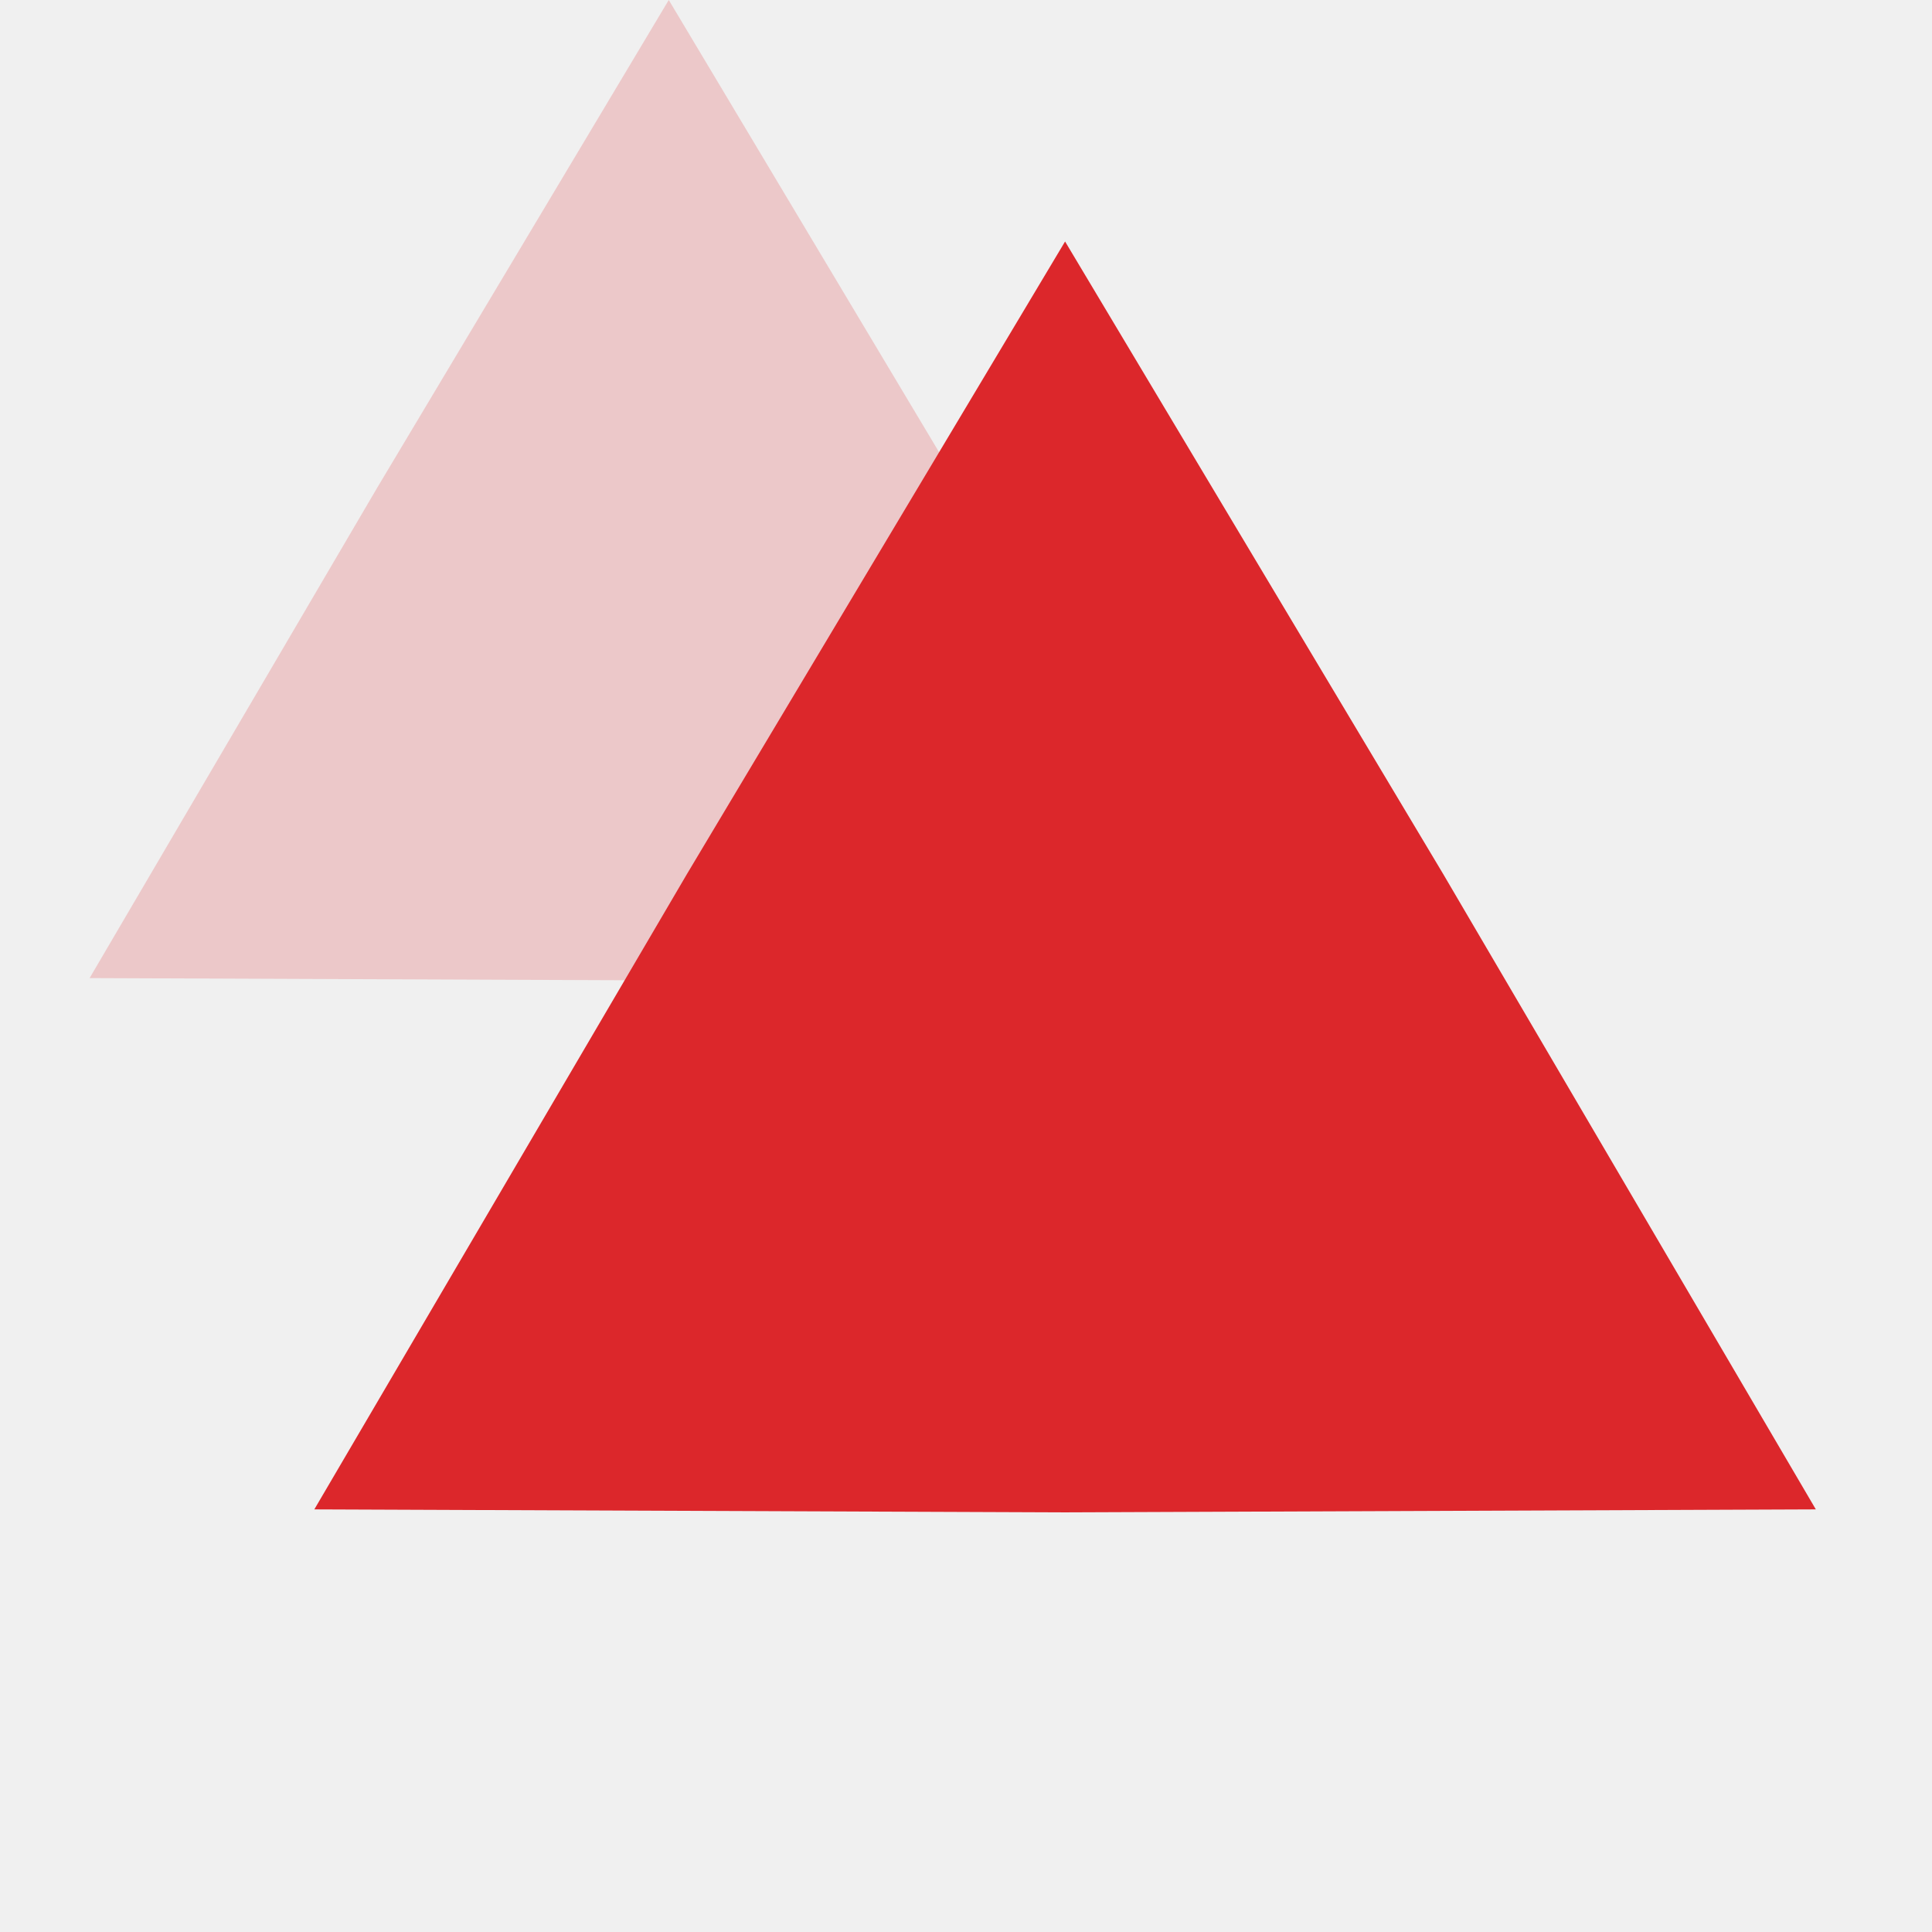
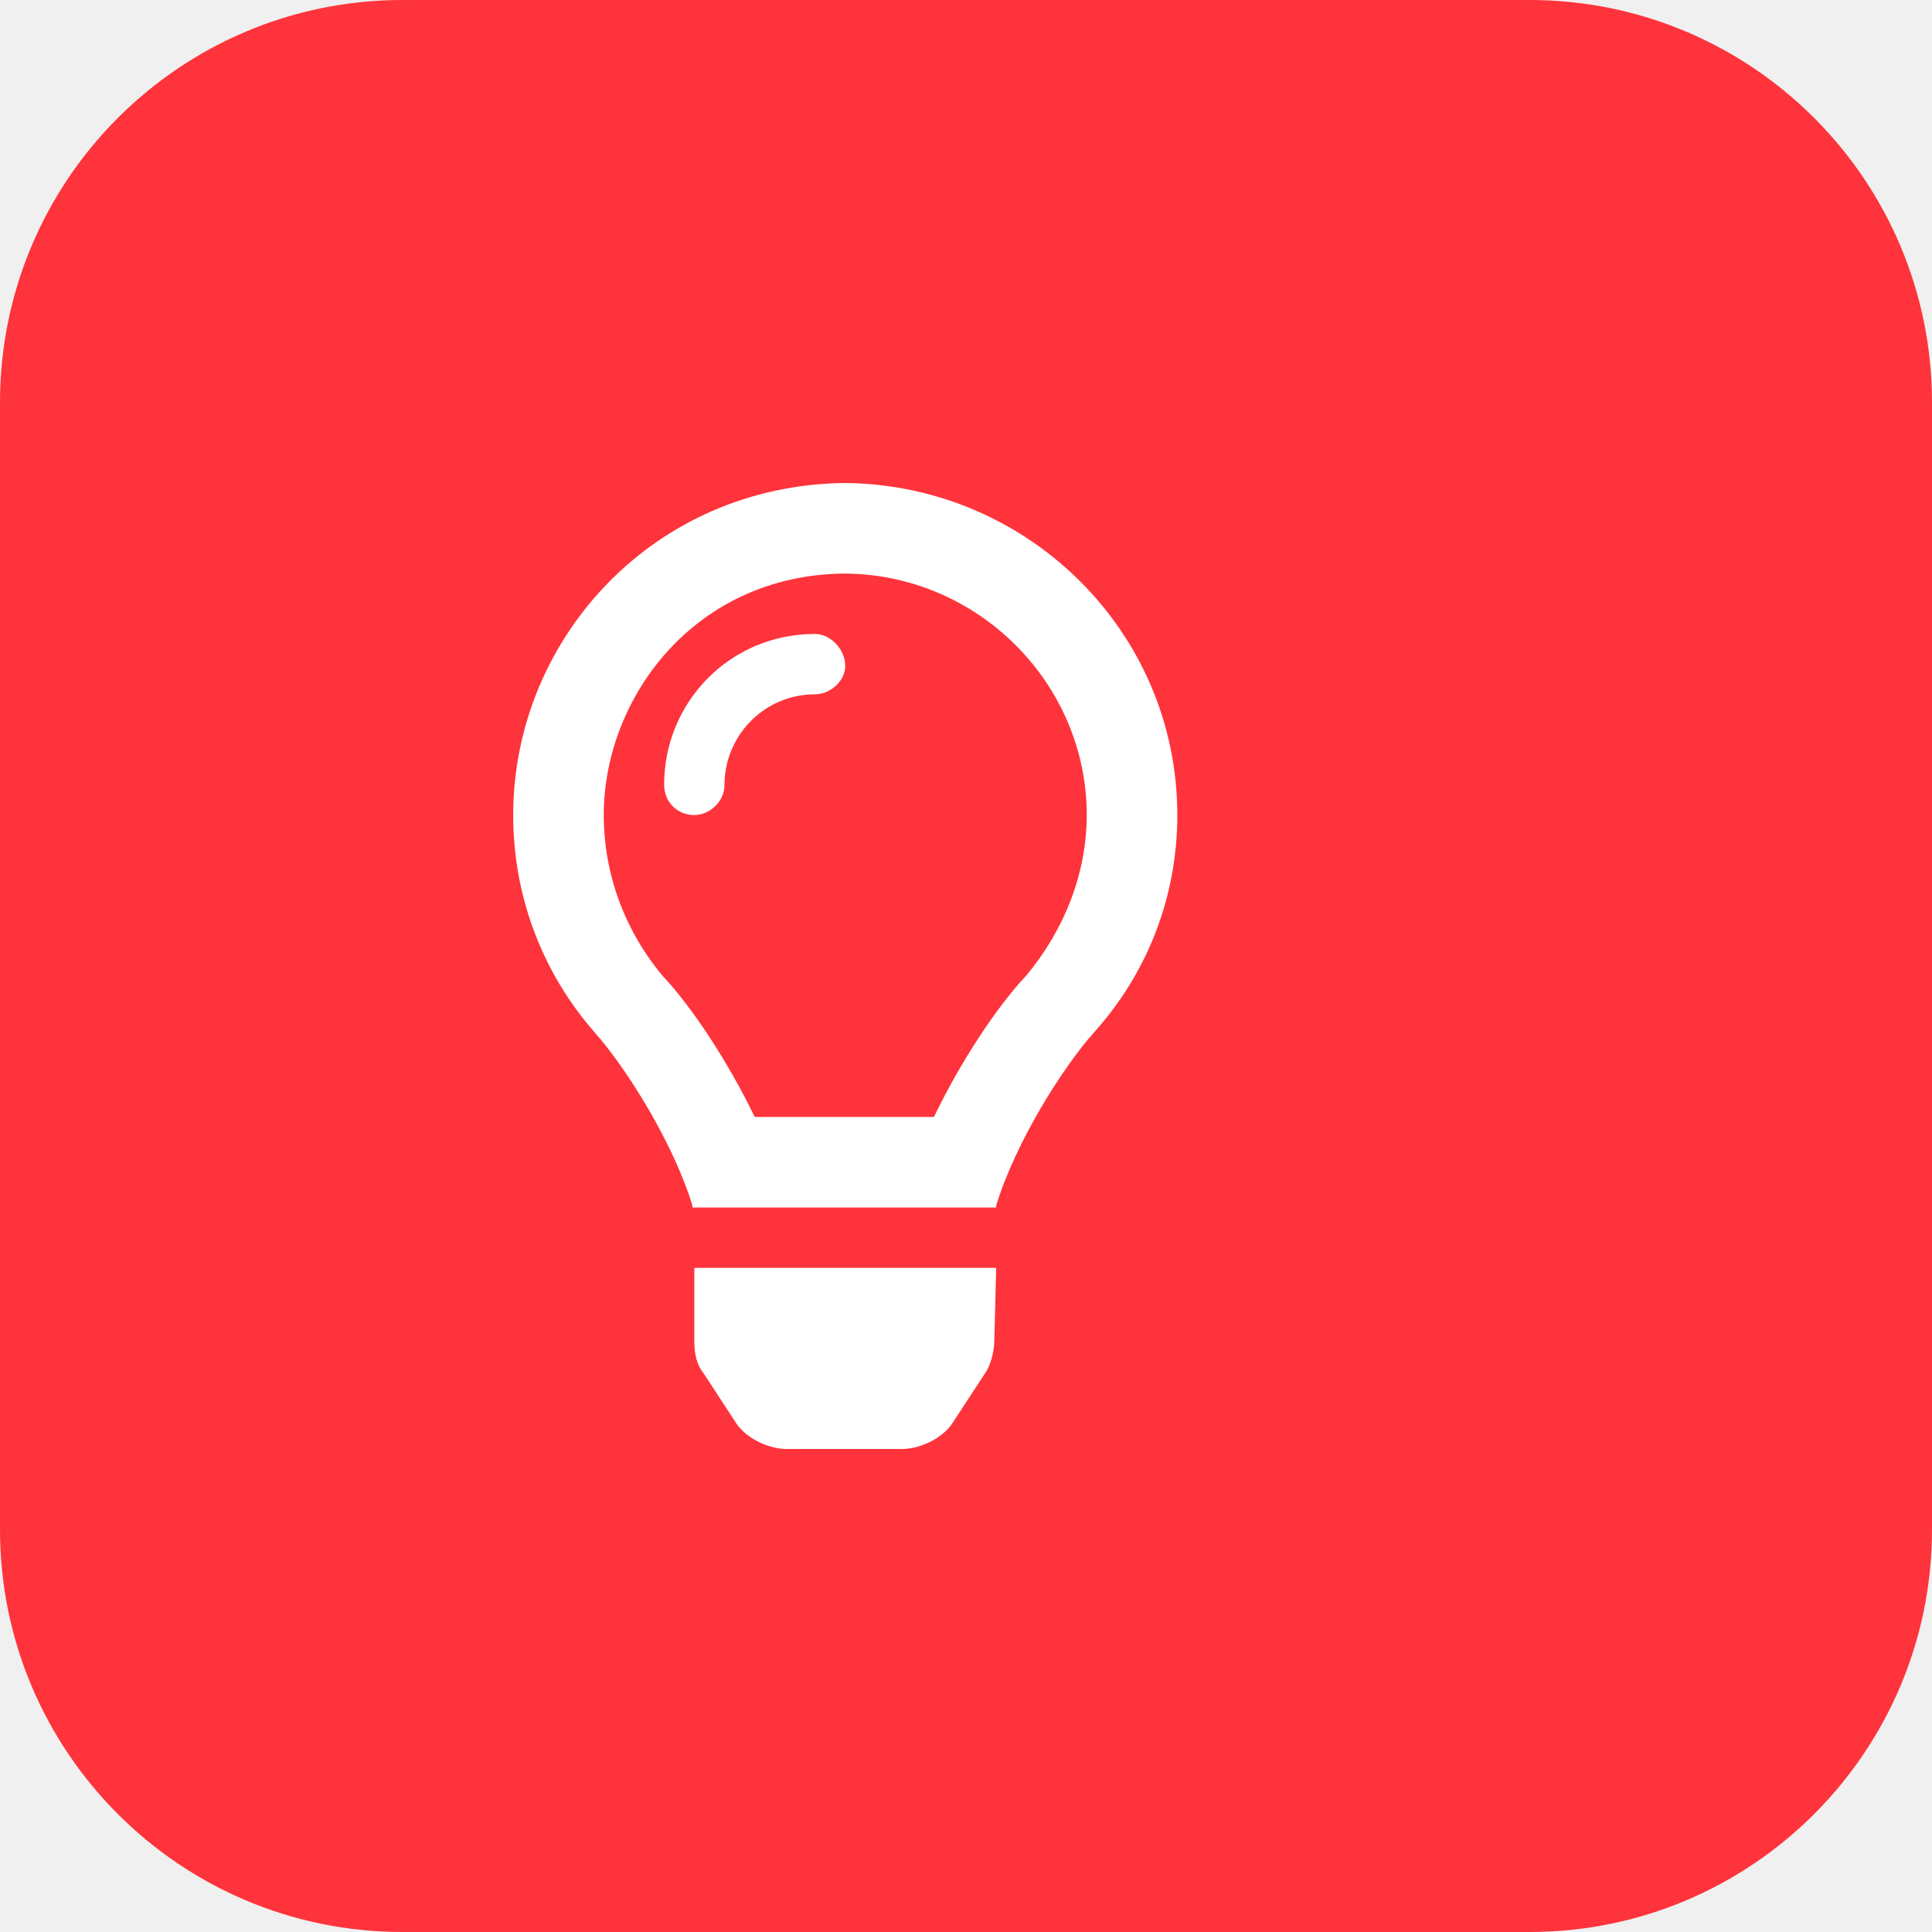
- <svg xmlns="http://www.w3.org/2000/svg" width="39" height="39" viewBox="0 0 39 39" fill="none">
-   <g id="Group 20851">
-     <path id="Star Copy" opacity="0.2" d="M13.5 19.791L1.809 19.744L7.613 9.848L13.5 0L19.387 9.848L25.191 19.744L13.5 19.791Z" fill="#DC272B" />
-     <path id="Star" d="M21.5 30.529L6.345 30.469L13.868 17.642L21.5 4.875L29.132 17.642L36.655 30.469L21.5 30.529Z" fill="#DC272B" />
-   </g>
+ <svg xmlns="http://www.w3.org/2000/svg" width="48" height="48" viewBox="0 0 48 48" fill="none">
+   <rect width="48" height="48" rx="10" fill="#FF333B" />
+   <path d="M17.25 33.328V31.5H24.75L24.703 33.328C24.703 33.562 24.609 33.938 24.469 34.125L23.672 35.344C23.438 35.719 22.875 36 22.406 36H19.547C19.078 36 18.516 35.719 18.281 35.344L17.484 34.125C17.297 33.891 17.25 33.609 17.25 33.328ZM21 12C25.547 12.047 29.25 15.703 29.25 20.25C29.25 22.359 28.453 24.234 27.188 25.641C26.391 26.531 25.219 28.406 24.75 29.953C24.75 29.953 24.75 29.953 24.75 30H17.203C17.203 29.953 17.203 29.953 17.203 29.953C16.734 28.406 15.562 26.531 14.766 25.641C13.5 24.188 12.75 22.312 12.75 20.25C12.75 15.891 16.219 12.047 21 12ZM25.5 24.234C26.438 23.109 27 21.703 27 20.25C27 16.969 24.281 14.25 20.953 14.25C17.25 14.297 15 17.344 15 20.25C15 21.703 15.516 23.109 16.453 24.234C17.203 25.031 18.094 26.391 18.75 27.75H23.203C23.859 26.391 24.75 25.031 25.5 24.234ZM20.25 15.75C20.625 15.75 21 16.125 21 16.547C21 16.922 20.625 17.25 20.25 17.25C18.984 17.25 18 18.281 18 19.5C18 19.922 17.625 20.25 17.25 20.25C16.828 20.25 16.5 19.922 16.5 19.5C16.5 17.438 18.141 15.75 20.25 15.75Z" fill="white" />
</svg>
